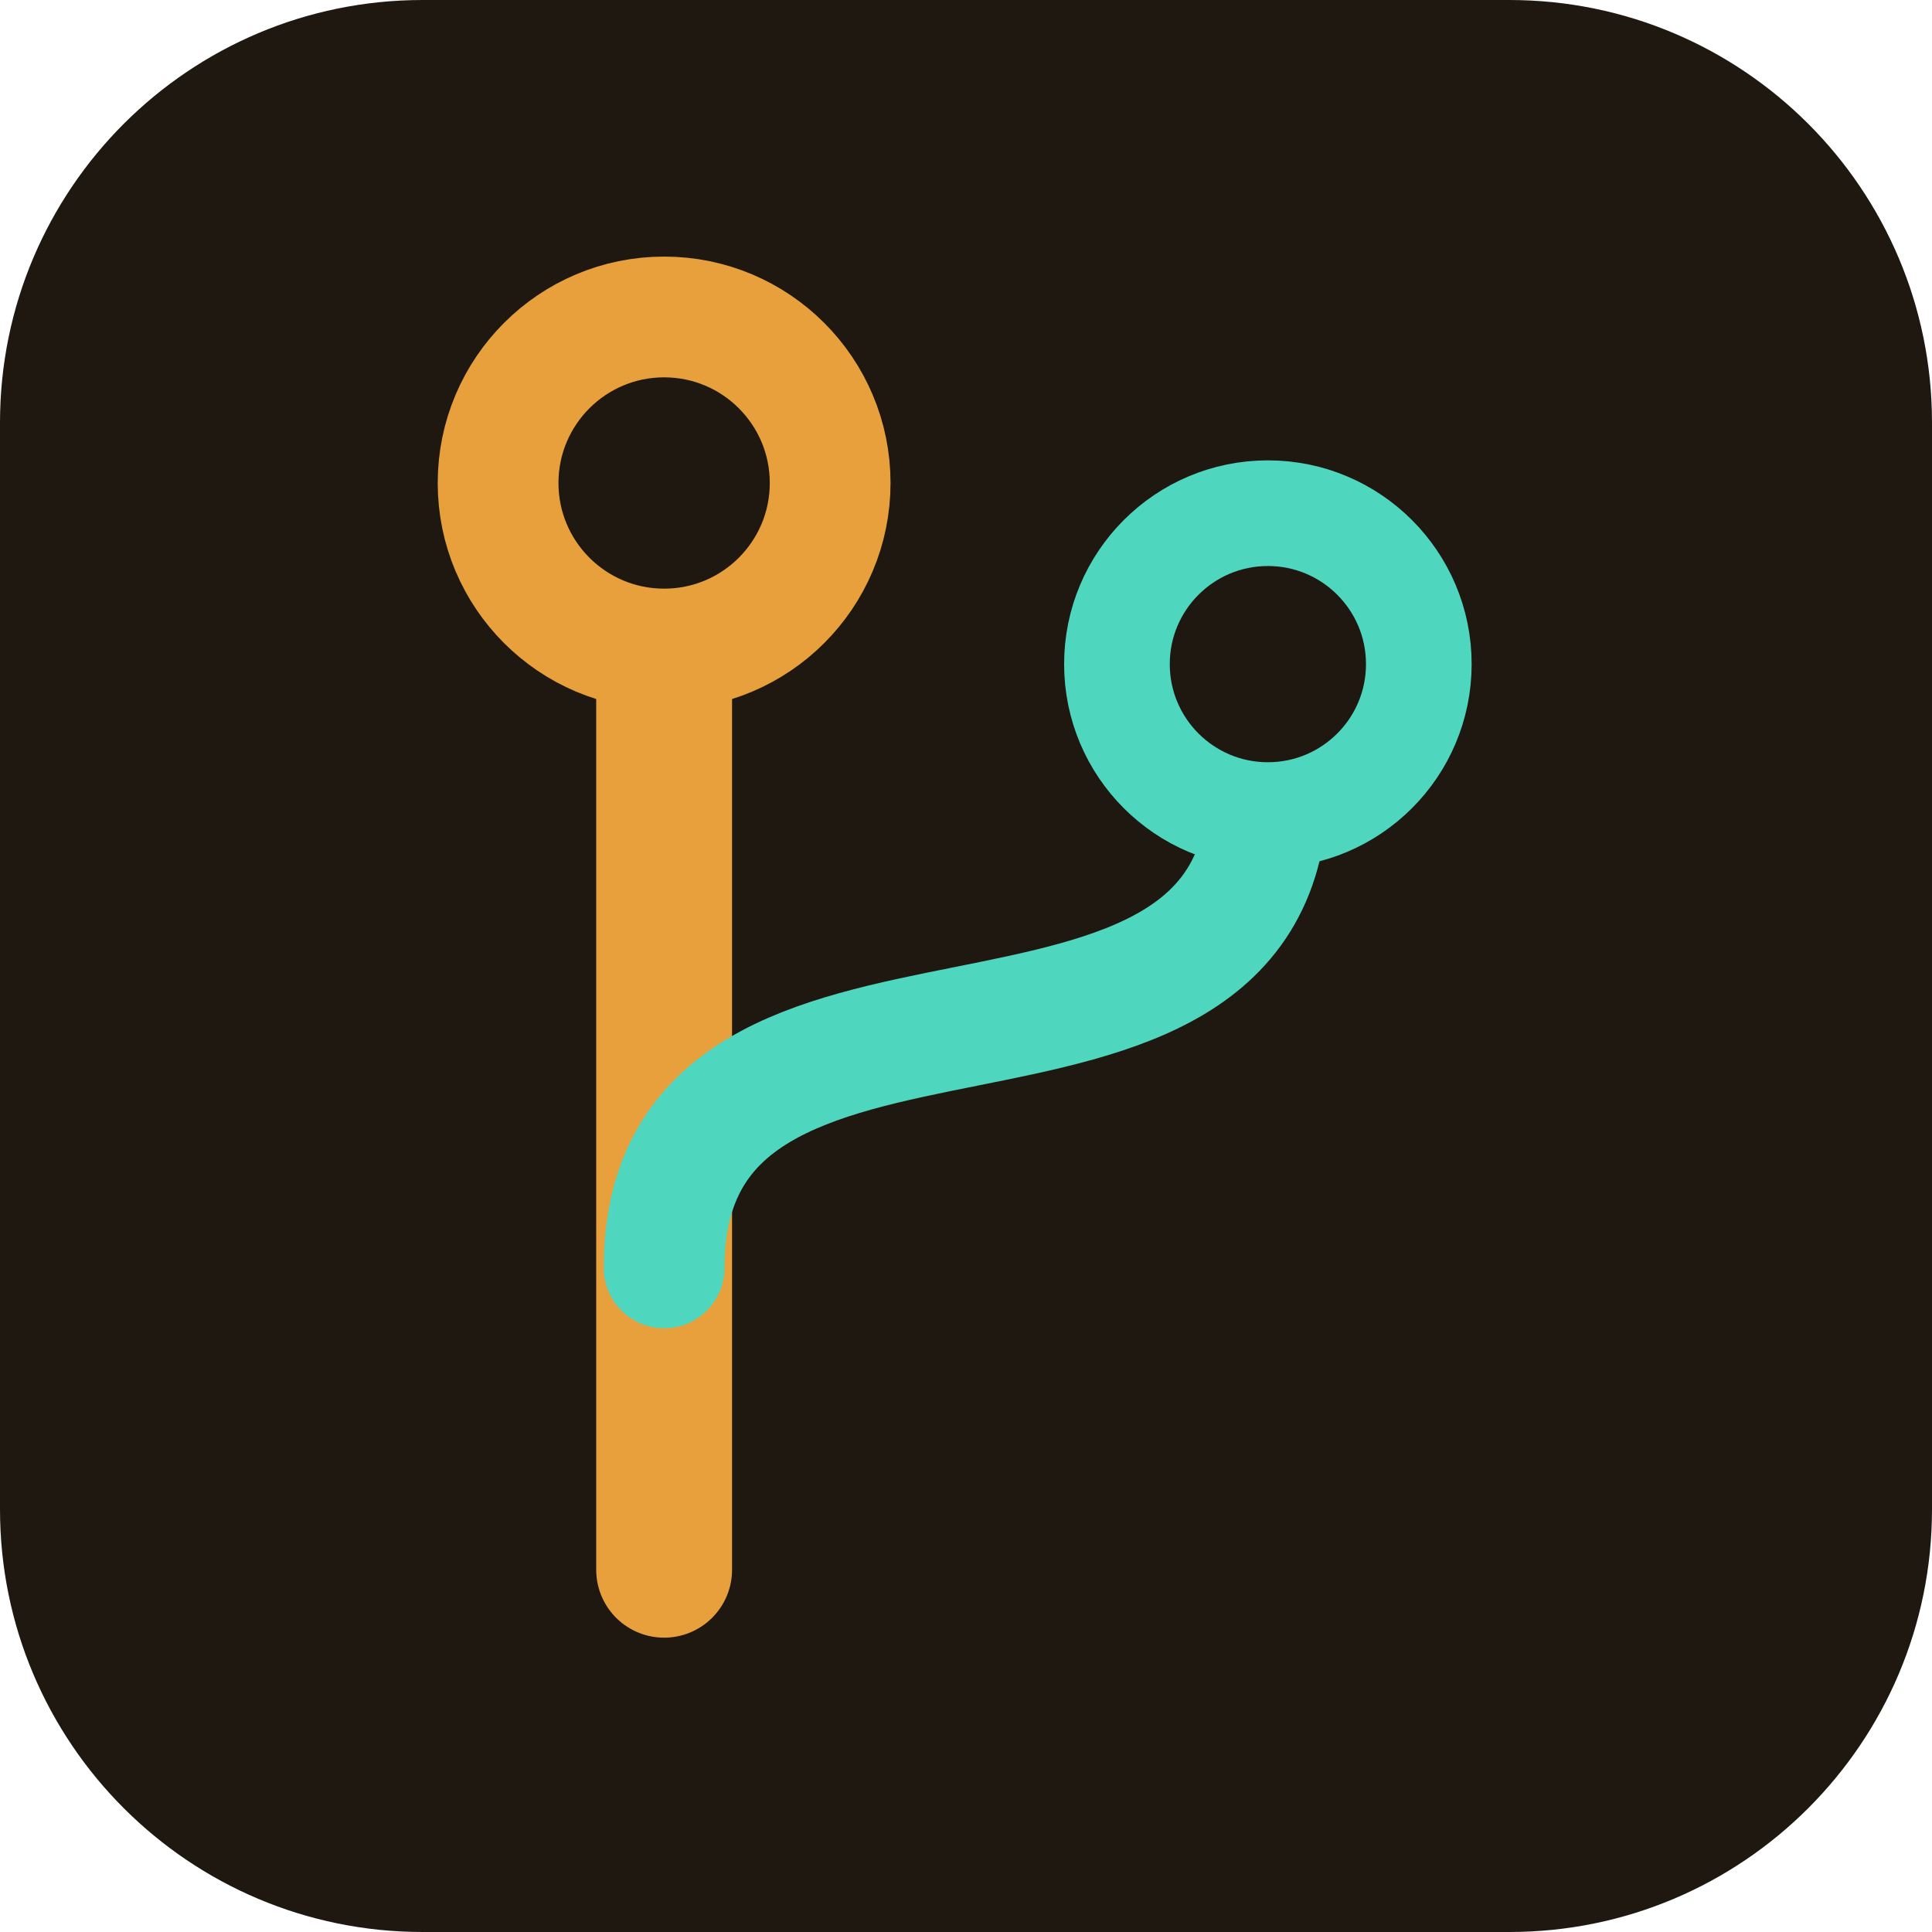
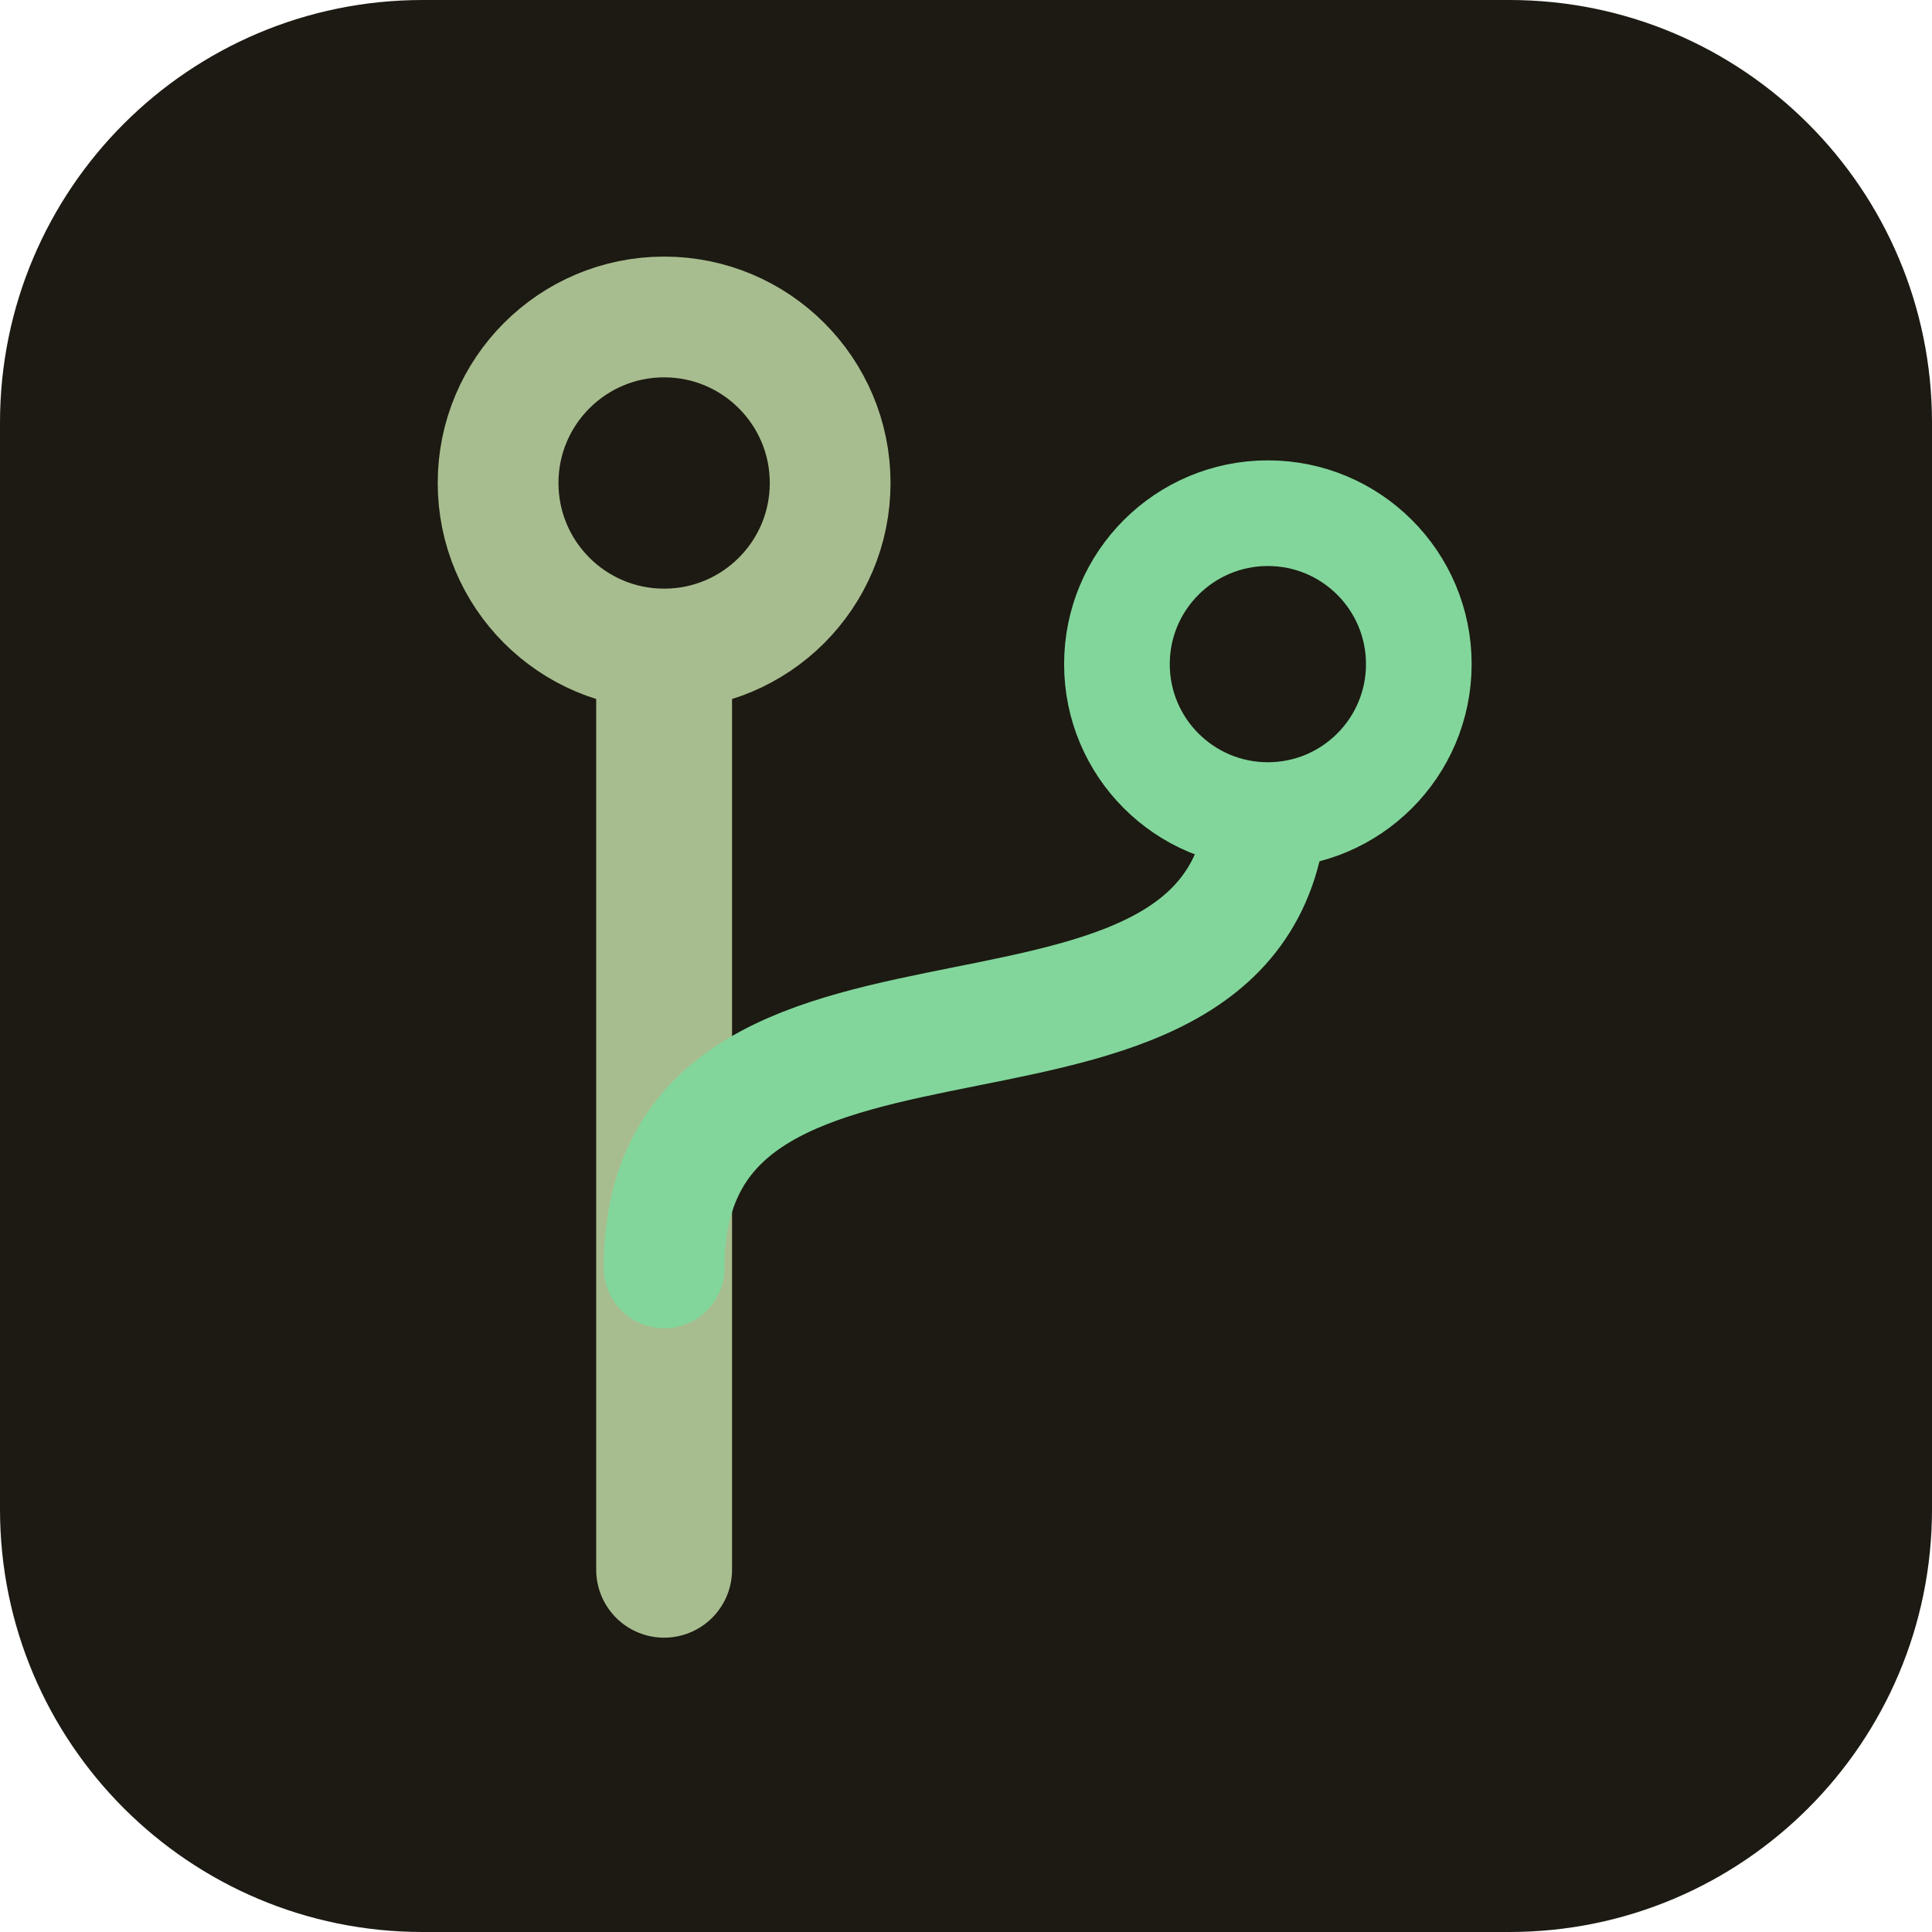
<svg xmlns="http://www.w3.org/2000/svg" viewBox="0 0 64 64">
-   <rect width="64" height="64" rx="14" fill="#1f1811" />
-   <path d="M22 52 V18" stroke="#e8a03c" stroke-width="4.5" stroke-linecap="round" fill="none" />
-   <path d="M22 42 C22 30, 42 38, 42 26" stroke="#4fd6be" stroke-width="4" stroke-linecap="round" fill="none" />
-   <circle cx="22" cy="16" r="5.5" fill="#1f1811" stroke="#e8a03c" stroke-width="4" />
-   <circle cx="42" cy="22" r="5" fill="#1f1811" stroke="#4fd6be" stroke-width="3.5" />
+   <rect width="64" height="64" rx="14" fill="#1c1a12" />
+   <path d="M22 52 V18" stroke="#a8bd8f" stroke-width="4.5" stroke-linecap="round" fill="none" />
+   <path d="M22 42 C22 30, 42 38, 42 26" stroke="#82d69b" stroke-width="4" stroke-linecap="round" fill="none" />
+   <circle cx="22" cy="16" r="5.5" fill="#1c1a12" stroke="#a8bd8f" stroke-width="4" />
+   <circle cx="42" cy="22" r="5" fill="#1c1a12" stroke="#82d69b" stroke-width="3.5" />
</svg>
